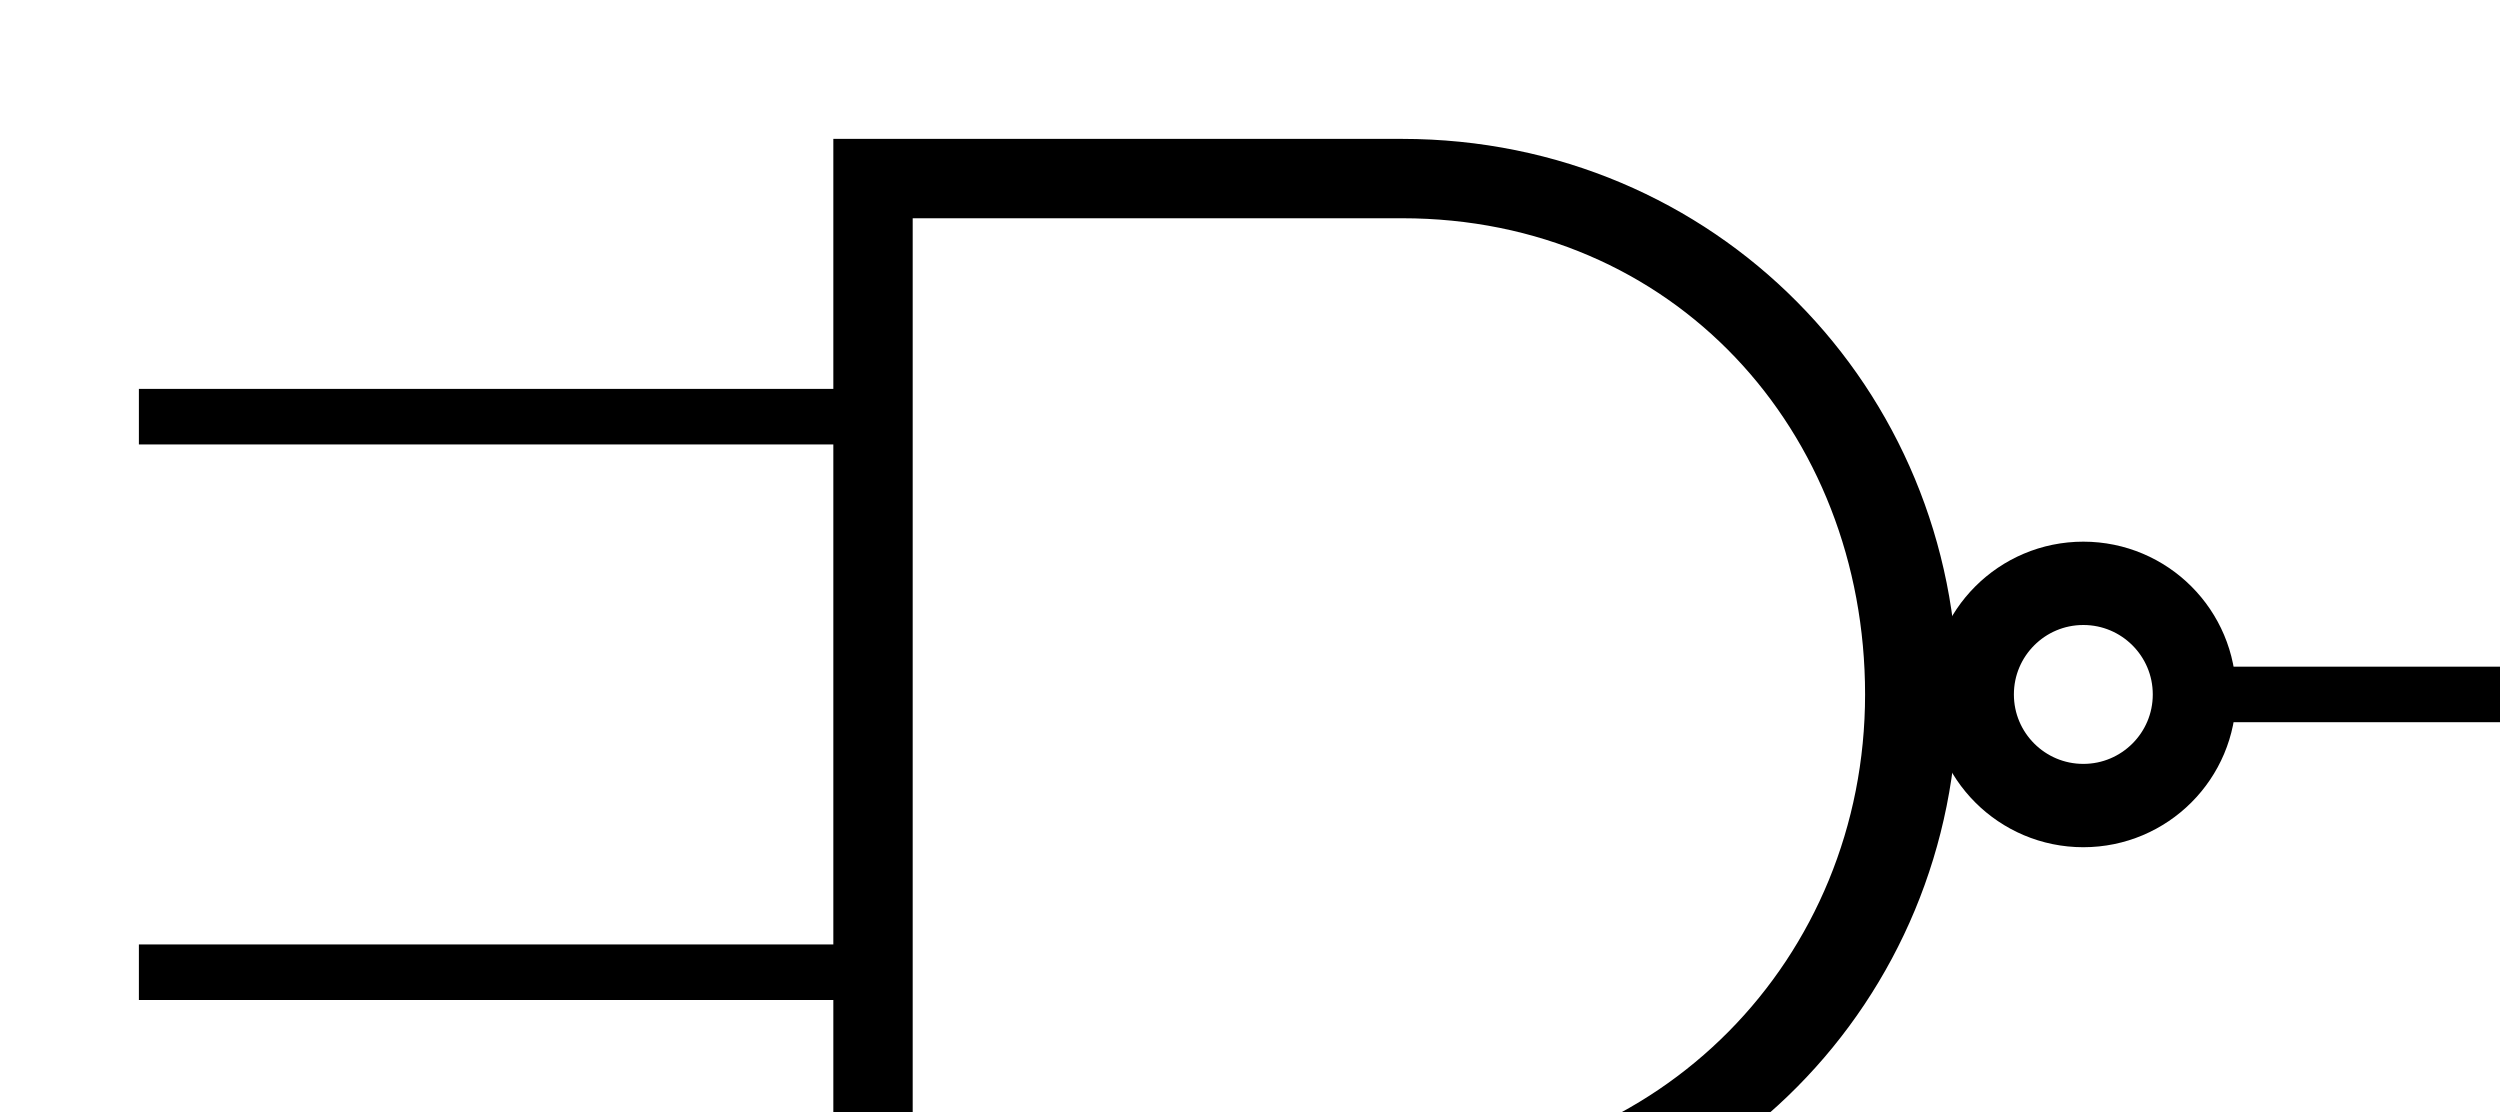
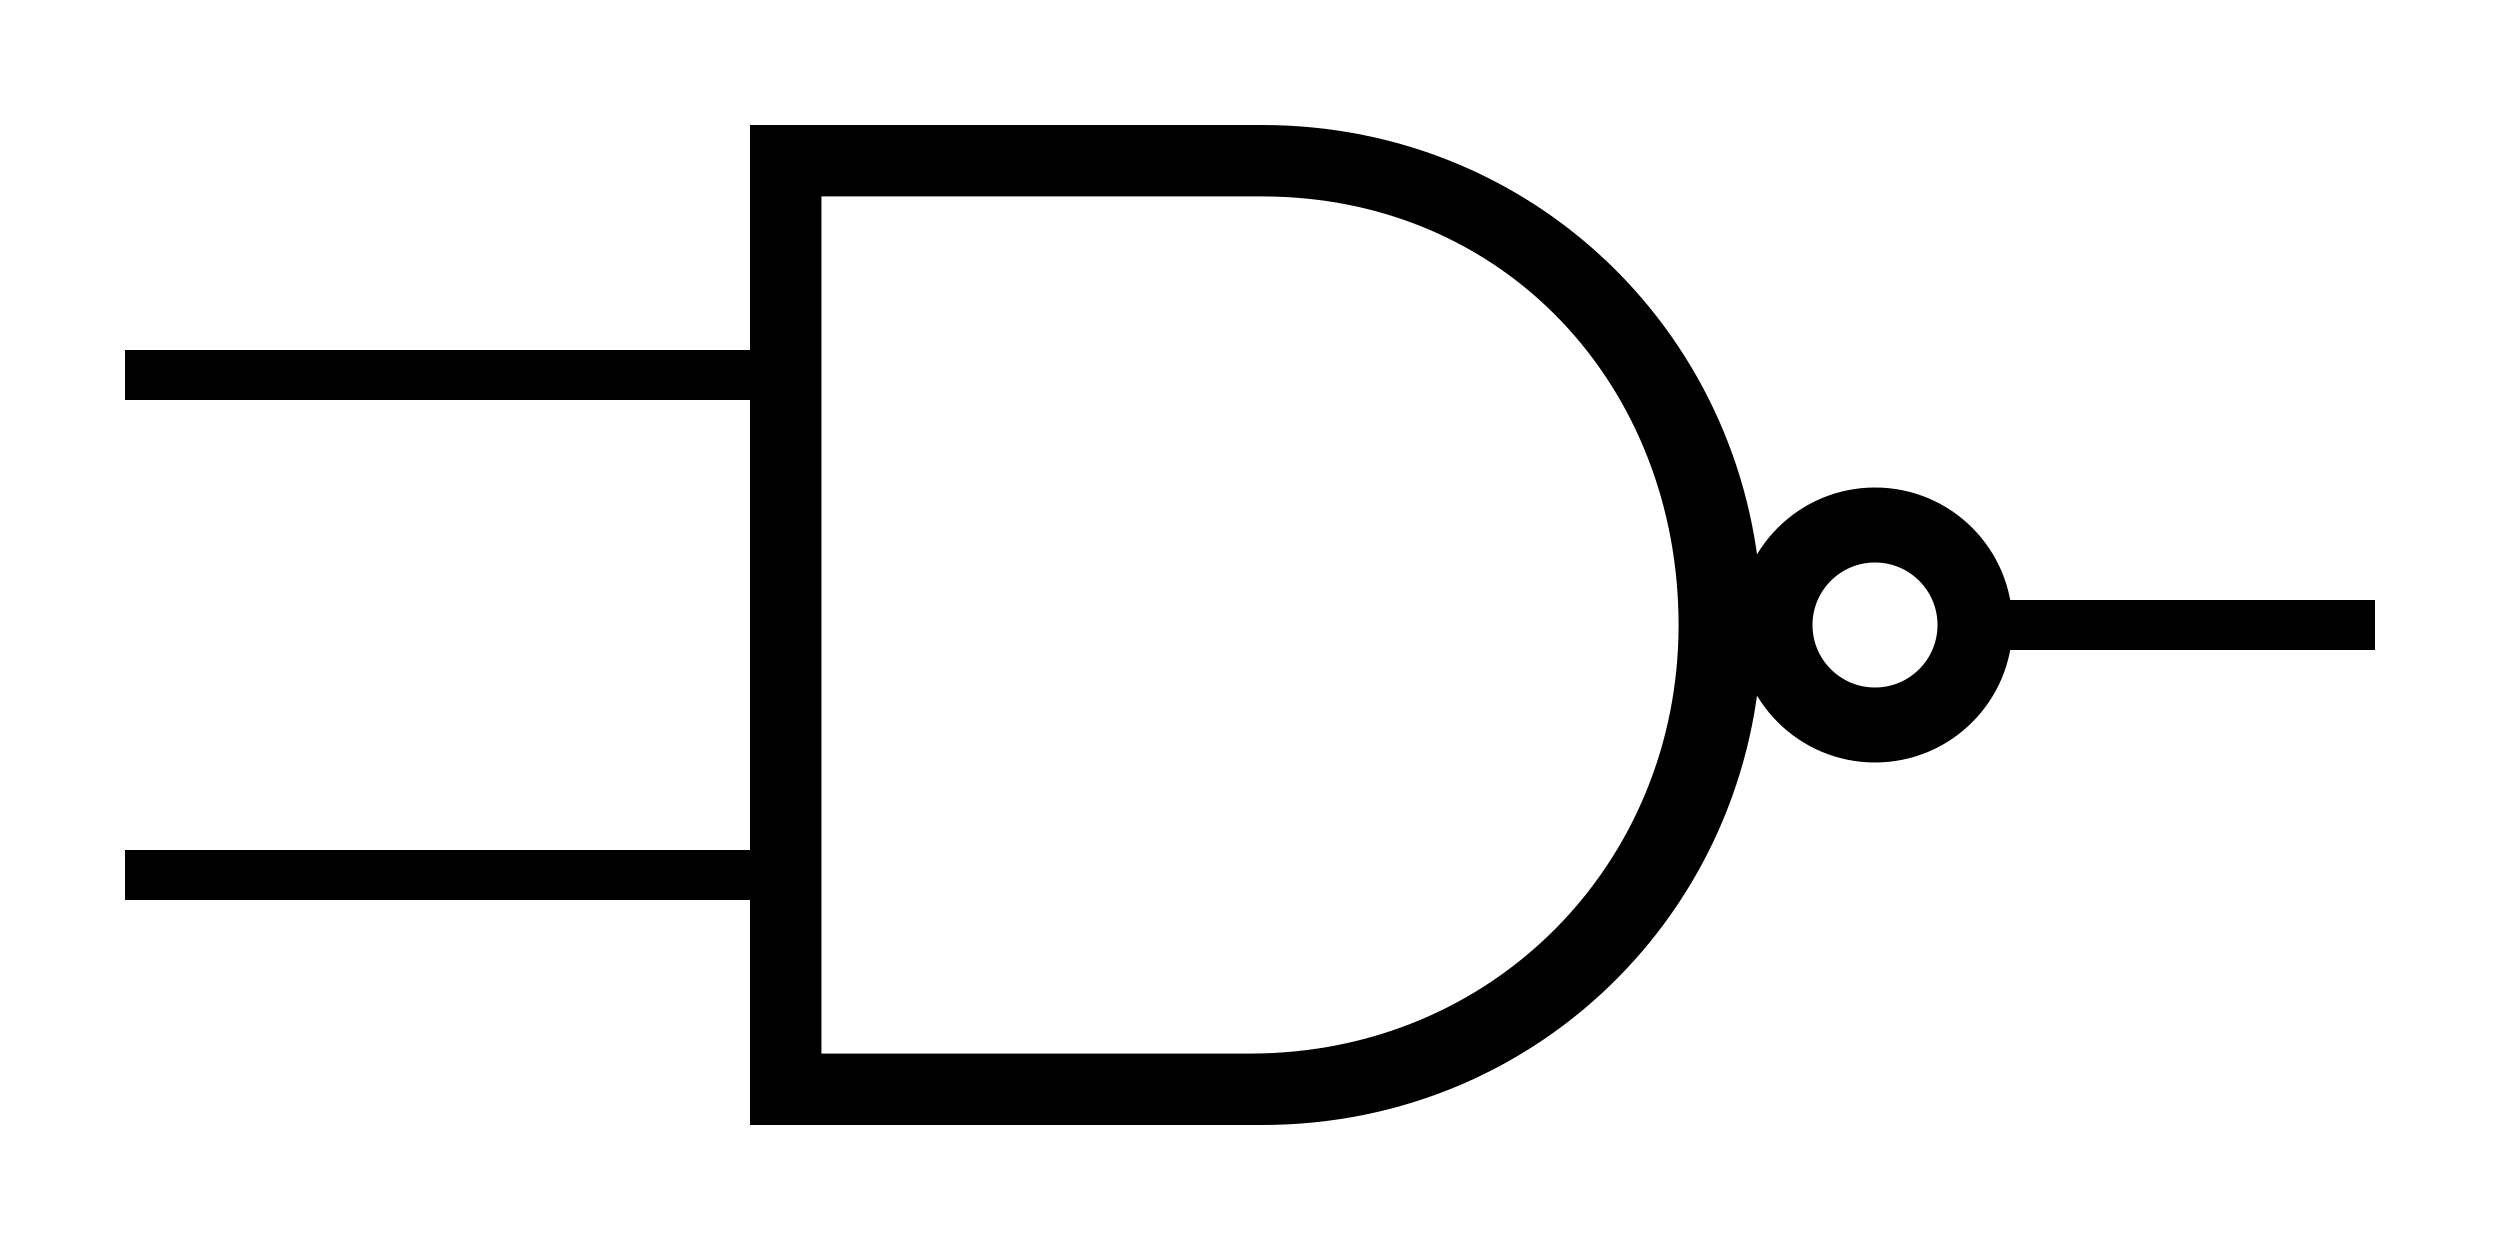
- <svg xmlns="http://www.w3.org/2000/svg" xmlns:xlink="http://www.w3.org/1999/xlink" width="100%" height="100%" version="1.1">
+ <svg xmlns="http://www.w3.org/2000/svg" xmlns:xlink="http://www.w3.org/1999/xlink" width="100" height="50" version="1.1">
  <defs>
    <g id="nand2">
      <path style="fill: none; stroke: rgb(0, 0, 0); stroke-width: 2; stroke-linecap: butt; stroke-linejoin: miter; stroke-opacity: 1;" d="M 79,25 C 91.8,25 95,25 95,25" id="out" />
      <path style="fill: none; stroke: rgb(0, 0, 0); stroke-width: 2; stroke-linecap: butt; stroke-linejoin: miter; stroke-opacity: 1;" d="M 31,15 5,15" id="in1" />
      <path style="fill: none; stroke: rgb(0, 0, 0); stroke-width: 2; stroke-linecap: butt; stroke-linejoin: miter; stroke-opacity: 1;" d="M 31,35 5,35" id="in2" />
      <path style="overflow: visible; marker: none; font-size: medium; font-style: normal; font-variant: normal; font-weight: normal; font-stretch: normal; text-indent: 0pt; text-align: start; text-decoration: none; line-height: normal; letter-spacing: normal; word-spacing: normal; text-transform: none; direction: ltr; text-anchor: start; fill: rgb(0, 0, 0); fill-opacity: 1; stroke: none; stroke-width: 3; visibility: visible; display: inline; font-family: Bitstream Vera Sans;" d="M 30,5 L 30,6.429 L 30,43.571 L 30,45 L 31.429,45 L 50.476,45 C 61.744,45 70.476,36 70.476,25 C 70.476,14 61.744,5 50.476,5 C 50.476,5 50.476,5 31.429,5 L 30,5 z M 32.857,7.857 C 40.834,7.857 45.918,7.857 48.095,7.857 C 49.286,7.857 49.881,7.857 50.179,7.857 C 50.327,7.857 50.409,7.857 50.446,7.857 C 50.465,7.857 50.472,7.857 50.476,7.857 C 60.237,7.857 67.143,15.497 67.143,25 C 67.143,34.503 59.761,42.143 50,42.143 L 32.857,42.143 L 32.857,7.857 z" id="path2884" />
      <path style="overflow: visible; marker: none; fill: none; fill-opacity: 1; stroke: rgb(0, 0, 0); stroke-width: 3; stroke-linejoin: miter; stroke-opacity: 1; visibility: visible; display: inline;" id="path4008" d="M 79,25 A 4,4 0 1 1 71,25 A 4,4 0 1 1 79,25 z" />
    </g>
  </defs>
  <use xlink:href="#nand2" x="0" y="0" />
</svg>
